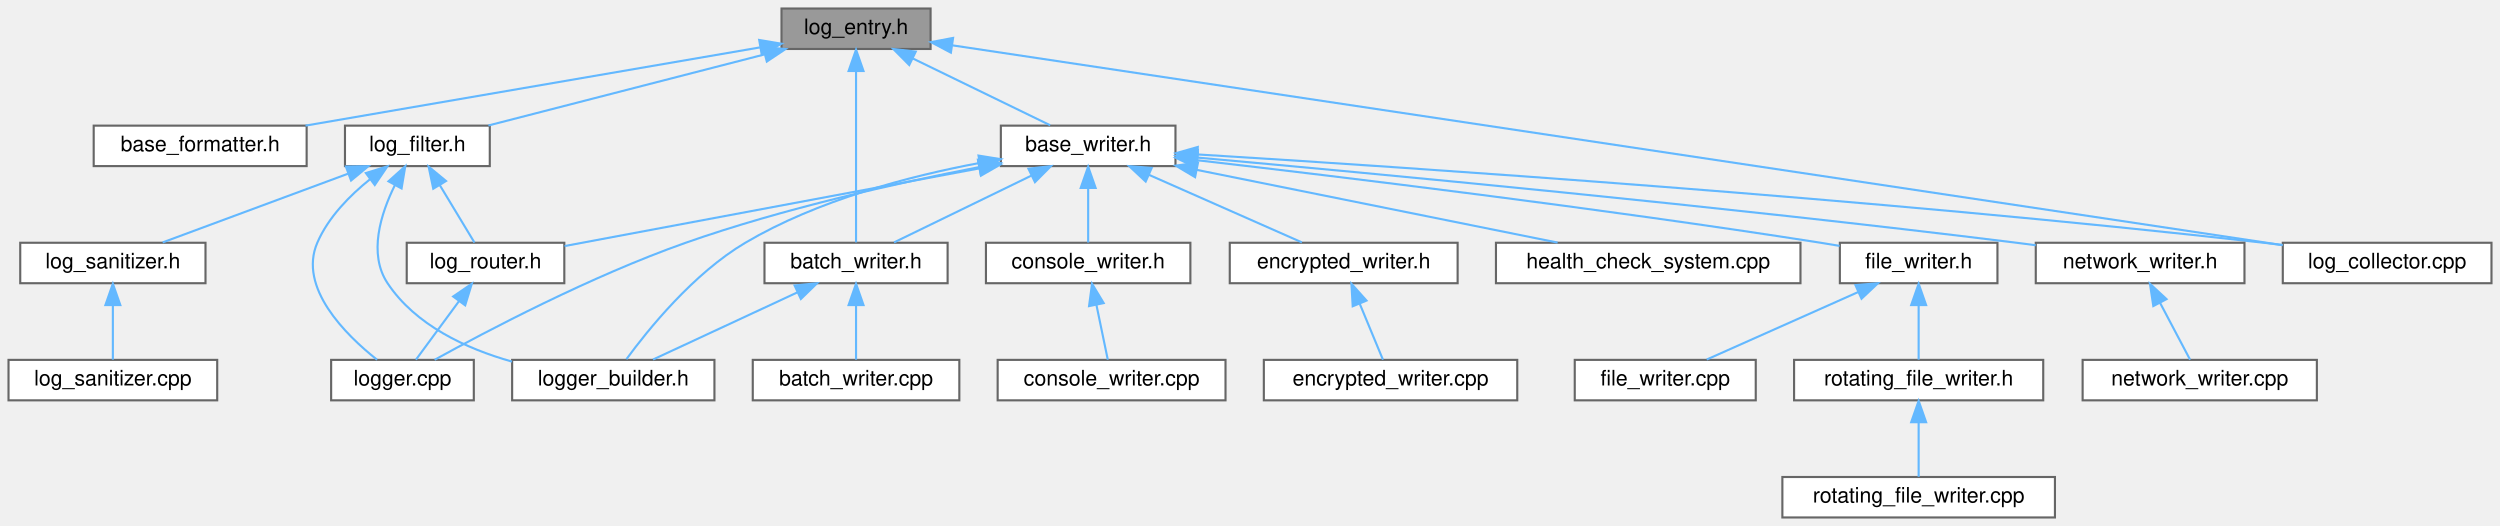
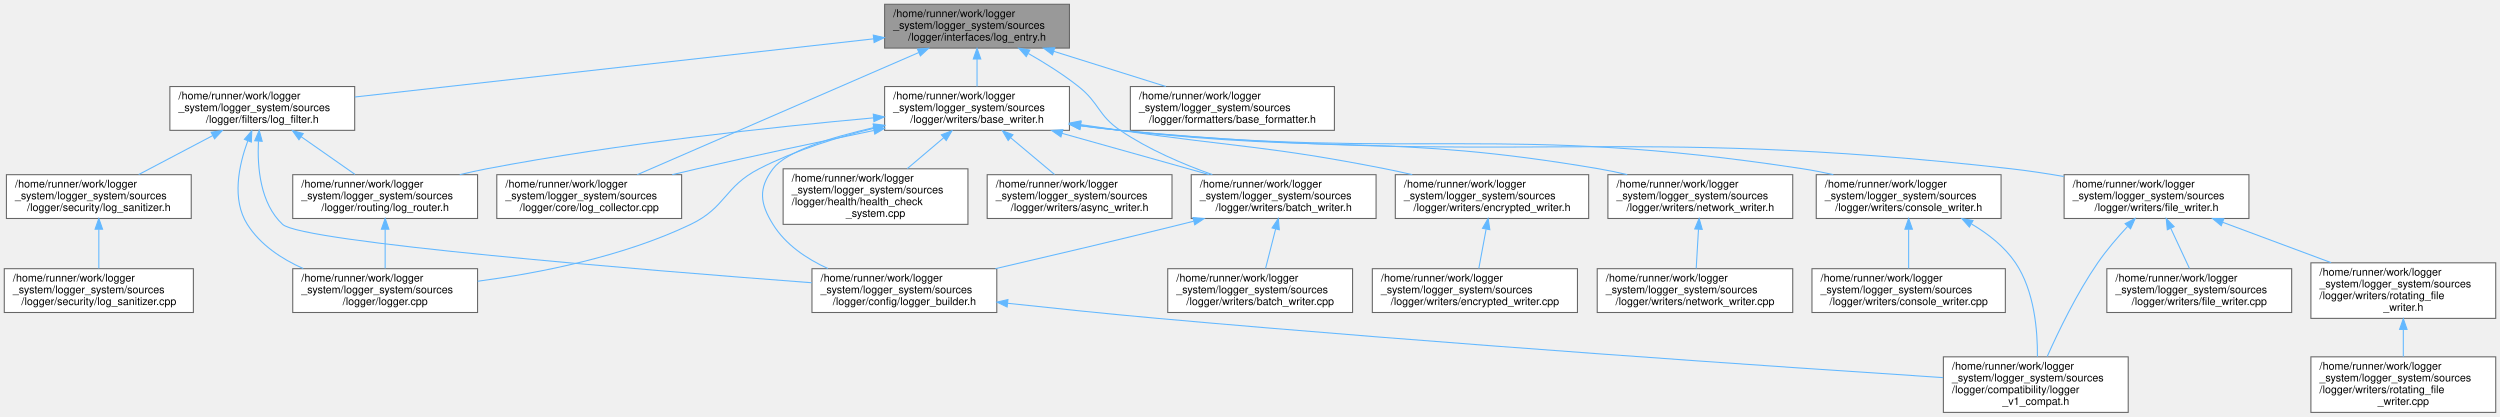
- <svg xmlns="http://www.w3.org/2000/svg" xmlns:xlink="http://www.w3.org/1999/xlink" width="1174pt" height="247pt" viewBox="0.00 0.00 1174.00 247.00">
-   <g id="graph0" class="graph" transform="scale(1 1) rotate(0) translate(4 243)">
+ <svg xmlns="http://www.w3.org/2000/svg" xmlns:xlink="http://www.w3.org/1999/xlink" width="2340pt" height="390pt" viewBox="0.00 0.00 2340.00 390.00">
+   <g id="graph0" class="graph" transform="scale(1 1) rotate(0) translate(4 386)">
    <g id="Node000001" class="node">
      <g id="a_Node000001">
-         <a xlink:title=" ">
-           <polygon fill="#999999" stroke="#666666" points="433,-239 363,-239 363,-220 433,-220 433,-239" />
-           <text text-anchor="middle" x="398" y="-227" font-family="Helvetica,sans-Serif" font-size="10.00">log_entry.h</text>
+         <a xlink:title="Data structures for representing log entries and source locations.">
+           <polygon fill="#999999" stroke="#666666" points="997,-382 824,-382 824,-341 997,-341 997,-382" />
+           <text text-anchor="start" x="832" y="-370" font-family="Helvetica,sans-Serif" font-size="10.00">/home/runner/work/logger</text>
+           <text text-anchor="start" x="832" y="-359" font-family="Helvetica,sans-Serif" font-size="10.00">_system/logger_system/sources</text>
+           <text text-anchor="middle" x="910.5" y="-348" font-family="Helvetica,sans-Serif" font-size="10.00">/logger/interfaces/log_entry.h</text>
        </a>
      </g>
    </g>
    <g id="Node000002" class="node">
      <g id="a_Node000002">
-         <a xlink:href="base__formatter_8h.html" target="_top" xlink:title=" ">
-           <polygon fill="white" stroke="#666666" points="140,-184 40,-184 40,-165 140,-165 140,-184" />
-           <text text-anchor="middle" x="90" y="-172" font-family="Helvetica,sans-Serif" font-size="10.00">base_formatter.h</text>
+         <a xlink:href="log__collector_8cpp.html" target="_top" xlink:title=" ">
+           <polygon fill="white" stroke="#666666" points="634,-222.5 461,-222.5 461,-181.5 634,-181.5 634,-222.5" />
+           <text text-anchor="start" x="469" y="-210.5" font-family="Helvetica,sans-Serif" font-size="10.00">/home/runner/work/logger</text>
+           <text text-anchor="start" x="469" y="-199.5" font-family="Helvetica,sans-Serif" font-size="10.00">_system/logger_system/sources</text>
+           <text text-anchor="middle" x="547.5" y="-188.5" font-family="Helvetica,sans-Serif" font-size="10.00">/logger/core/log_collector.cpp</text>
        </a>
      </g>
    </g>
    <g id="edge1_Node000001_Node000002" class="edge">
      <g id="a_edge1_Node000001_Node000002">
        <a xlink:title=" ">
-           <path fill="none" stroke="#63b8ff" d="M352.83,-220.73C295.89,-210.93 198.35,-194.15 139.46,-184.01" />
-           <polygon fill="#63b8ff" stroke="#63b8ff" points="352.52,-224.23 362.97,-222.47 353.71,-217.33 352.52,-224.23" />
+           <path fill="none" stroke="#63b8ff" d="M855.91,-336.82C784.08,-305.65 659.13,-251.44 592.45,-222.5" />
+           <polygon fill="#63b8ff" stroke="#63b8ff" points="854.69,-340.1 865.26,-340.87 857.48,-333.68 854.69,-340.1" />
        </a>
      </g>
    </g>
    <g id="Node000003" class="node">
      <g id="a_Node000003">
-         <a xlink:href="base__writer_8h.html" target="_top" xlink:title=" ">
-           <polygon fill="white" stroke="#666666" points="548,-184 466,-184 466,-165 548,-165 548,-184" />
-           <text text-anchor="middle" x="507" y="-172" font-family="Helvetica,sans-Serif" font-size="10.00">base_writer.h</text>
+         <a xlink:href="log__filter_8h.html" target="_top" xlink:title=" ">
+           <polygon fill="white" stroke="#666666" points="328,-305 155,-305 155,-264 328,-264 328,-305" />
+           <text text-anchor="start" x="163" y="-293" font-family="Helvetica,sans-Serif" font-size="10.00">/home/runner/work/logger</text>
+           <text text-anchor="start" x="163" y="-282" font-family="Helvetica,sans-Serif" font-size="10.00">_system/logger_system/sources</text>
+           <text text-anchor="middle" x="241.5" y="-271" font-family="Helvetica,sans-Serif" font-size="10.00">/logger/filters/log_filter.h</text>
        </a>
      </g>
    </g>
    <g id="edge2_Node000001_Node000003" class="edge">
      <g id="a_edge2_Node000001_Node000003">
        <a xlink:title=" ">
-           <path fill="none" stroke="#63b8ff" d="M424.73,-215.5C444.79,-205.75 471.68,-192.68 489.17,-184.17" />
-           <polygon fill="#63b8ff" stroke="#63b8ff" points="422.98,-212.46 415.51,-219.98 426.04,-218.76 422.98,-212.46" />
+           <path fill="none" stroke="#63b8ff" d="M813.74,-349.65C683.32,-335.03 453.11,-309.22 328.12,-295.21" />
+           <polygon fill="#63b8ff" stroke="#63b8ff" points="813.4,-353.14 823.73,-350.77 814.18,-346.18 813.4,-353.14" />
+         </a>
+       </g>
+     </g>
+     <g id="Node000010" class="node">
+       <g id="a_Node000010">
+         <a xlink:href="base__formatter_8h.html" target="_top" xlink:title=" ">
+           <polygon fill="white" stroke="#666666" points="1245,-305 1054,-305 1054,-264 1245,-264 1245,-305" />
+           <text text-anchor="start" x="1062" y="-293" font-family="Helvetica,sans-Serif" font-size="10.00">/home/runner/work/logger</text>
+           <text text-anchor="start" x="1062" y="-282" font-family="Helvetica,sans-Serif" font-size="10.00">_system/logger_system/sources</text>
+           <text text-anchor="middle" x="1149.5" y="-271" font-family="Helvetica,sans-Serif" font-size="10.00">/logger/formatters/base_formatter.h</text>
+         </a>
+       </g>
+     </g>
+     <g id="edge10_Node000001_Node000010" class="edge">
+       <g id="a_edge10_Node000001_Node000010">
+         <a xlink:title=" ">
+           <path fill="none" stroke="#63b8ff" d="M982.38,-337.94C1015.78,-327.46 1055.11,-315.12 1087.23,-305.04" />
+           <polygon fill="#63b8ff" stroke="#63b8ff" points="981.16,-334.66 972.67,-340.99 983.26,-341.34 981.16,-334.66" />
+         </a>
+       </g>
+     </g>
+     <g id="Node000011" class="node">
+       <g id="a_Node000011">
+         <a xlink:href="base__writer_8h.html" target="_top" xlink:title="Abstract base class for all log output writers.">
+           <polygon fill="white" stroke="#666666" points="997,-305 824,-305 824,-264 997,-264 997,-305" />
+           <text text-anchor="start" x="832" y="-293" font-family="Helvetica,sans-Serif" font-size="10.00">/home/runner/work/logger</text>
+           <text text-anchor="start" x="832" y="-282" font-family="Helvetica,sans-Serif" font-size="10.00">_system/logger_system/sources</text>
+           <text text-anchor="middle" x="910.5" y="-271" font-family="Helvetica,sans-Serif" font-size="10.00">/logger/writers/base_writer.h</text>
+         </a>
+       </g>
+     </g>
+     <g id="edge11_Node000001_Node000011" class="edge">
+       <g id="a_edge11_Node000001_Node000011">
+         <a xlink:title=" ">
+           <path fill="none" stroke="#63b8ff" d="M910.5,-330.69C910.5,-322.08 910.5,-312.9 910.5,-305.07" />
+           <polygon fill="#63b8ff" stroke="#63b8ff" points="907,-330.79 910.5,-340.79 914,-330.79 907,-330.79" />
+         </a>
+       </g>
+     </g>
+     <g id="Node000014" class="node">
+       <g id="a_Node000014">
+         <a xlink:href="batch__writer_8h.html" target="_top" xlink:title=" ">
+           <polygon fill="white" stroke="#666666" points="1284,-222.5 1111,-222.5 1111,-181.5 1284,-181.5 1284,-222.5" />
+           <text text-anchor="start" x="1119" y="-210.5" font-family="Helvetica,sans-Serif" font-size="10.00">/home/runner/work/logger</text>
+           <text text-anchor="start" x="1119" y="-199.5" font-family="Helvetica,sans-Serif" font-size="10.00">_system/logger_system/sources</text>
+           <text text-anchor="middle" x="1197.5" y="-188.5" font-family="Helvetica,sans-Serif" font-size="10.00">/logger/writers/batch_writer.h</text>
+         </a>
+       </g>
+     </g>
+     <g id="edge33_Node000001_Node000014" class="edge">
+       <g id="a_edge33_Node000001_Node000014">
+         <a xlink:title=" ">
+           <path fill="none" stroke="#63b8ff" d="M958.53,-335.93C974.12,-327.06 991.1,-316.4 1005.5,-305 1025.22,-289.39 1023.67,-278.09 1044.5,-264 1070.67,-246.29 1102.75,-232.51 1130.77,-222.55" />
+           <polygon fill="#63b8ff" stroke="#63b8ff" points="956.57,-333.02 949.54,-340.94 959.98,-339.13 956.57,-333.02" />
        </a>
      </g>
    </g>
    <g id="Node000004" class="node">
      <g id="a_Node000004">
-         <a xlink:href="batch__writer_8h.html" target="_top" xlink:title=" ">
-           <polygon fill="white" stroke="#666666" points="441,-129 355,-129 355,-110 441,-110 441,-129" />
-           <text text-anchor="middle" x="398" y="-117" font-family="Helvetica,sans-Serif" font-size="10.00">batch_writer.h</text>
-         </a>
-       </g>
-     </g>
-     <g id="edge22_Node000001_Node000004" class="edge">
-       <g id="a_edge22_Node000001_Node000004">
-         <a xlink:title=" ">
-           <path fill="none" stroke="#63b8ff" d="M398,-209.48C398,-185.84 398,-146.5 398,-129.16" />
-           <polygon fill="#63b8ff" stroke="#63b8ff" points="394.5,-209.66 398,-219.66 401.5,-209.66 394.5,-209.66" />
+         <a xlink:href="logger__builder_8h.html" target="_top" xlink:title="Builder pattern implementation for flexible logger configuration.">
+           <polygon fill="white" stroke="#666666" points="929,-134.5 756,-134.5 756,-93.5 929,-93.5 929,-134.5" />
+           <text text-anchor="start" x="764" y="-122.5" font-family="Helvetica,sans-Serif" font-size="10.00">/home/runner/work/logger</text>
+           <text text-anchor="start" x="764" y="-111.5" font-family="Helvetica,sans-Serif" font-size="10.00">_system/logger_system/sources</text>
+           <text text-anchor="middle" x="842.5" y="-100.5" font-family="Helvetica,sans-Serif" font-size="10.00">/logger/config/logger_builder.h</text>
+         </a>
+       </g>
+     </g>
+     <g id="edge3_Node000003_Node000004" class="edge">
+       <g id="a_edge3_Node000003_Node000004">
+         <a xlink:title=" ">
+           <path fill="none" stroke="#63b8ff" d="M237.89,-253.78C236.73,-229.27 239.6,-195.47 260.5,-176 278.37,-159.34 598.04,-133.27 755.83,-121.34" />
+           <polygon fill="#63b8ff" stroke="#63b8ff" points="234.42,-254.26 238.63,-263.98 241.4,-253.75 234.42,-254.26" />
+         </a>
+       </g>
+     </g>
+     <g id="Node000006" class="node">
+       <g id="a_Node000006">
+         <a xlink:href="logger_8cpp.html" target="_top" xlink:title=" ">
+           <polygon fill="white" stroke="#666666" points="443,-134.5 270,-134.5 270,-93.5 443,-93.5 443,-134.5" />
+           <text text-anchor="start" x="278" y="-122.5" font-family="Helvetica,sans-Serif" font-size="10.00">/home/runner/work/logger</text>
+           <text text-anchor="start" x="278" y="-111.5" font-family="Helvetica,sans-Serif" font-size="10.00">_system/logger_system/sources</text>
+           <text text-anchor="middle" x="356.5" y="-100.5" font-family="Helvetica,sans-Serif" font-size="10.00">/logger/logger.cpp</text>
+         </a>
+       </g>
+     </g>
+     <g id="edge5_Node000003_Node000006" class="edge">
+       <g id="a_edge5_Node000003_Node000006">
+         <a xlink:title=" ">
+           <path fill="none" stroke="#63b8ff" d="M227.88,-254.03C219.45,-231.06 212.76,-199.27 227.5,-176 239.56,-156.95 259.35,-143.74 279.84,-134.62" />
+           <polygon fill="#63b8ff" stroke="#63b8ff" points="224.74,-255.59 231.68,-263.59 231.24,-253.01 224.74,-255.59" />
+         </a>
+       </g>
+     </g>
+     <g id="Node000007" class="node">
+       <g id="a_Node000007">
+         <a xlink:href="log__router_8h.html" target="_top" xlink:title=" ">
+           <polygon fill="white" stroke="#666666" points="443,-222.5 270,-222.5 270,-181.5 443,-181.5 443,-222.5" />
+           <text text-anchor="start" x="278" y="-210.5" font-family="Helvetica,sans-Serif" font-size="10.00">/home/runner/work/logger</text>
+           <text text-anchor="start" x="278" y="-199.5" font-family="Helvetica,sans-Serif" font-size="10.00">_system/logger_system/sources</text>
+           <text text-anchor="middle" x="356.5" y="-188.5" font-family="Helvetica,sans-Serif" font-size="10.00">/logger/routing/log_router.h</text>
+         </a>
+       </g>
+     </g>
+     <g id="edge6_Node000003_Node000007" class="edge">
+       <g id="a_edge6_Node000003_Node000007">
+         <a xlink:title=" ">
+           <path fill="none" stroke="#63b8ff" d="M277.87,-258.04C294.16,-246.64 313.07,-233.4 328.26,-222.77" />
+           <polygon fill="#63b8ff" stroke="#63b8ff" points="275.82,-255.21 269.63,-263.81 279.83,-260.94 275.82,-255.21" />
+         </a>
+       </g>
+     </g>
+     <g id="Node000008" class="node">
+       <g id="a_Node000008">
+         <a xlink:href="log__sanitizer_8h.html" target="_top" xlink:title=" ">
+           <polygon fill="white" stroke="#666666" points="175,-222.5 2,-222.5 2,-181.5 175,-181.5 175,-222.5" />
+           <text text-anchor="start" x="10" y="-210.5" font-family="Helvetica,sans-Serif" font-size="10.00">/home/runner/work/logger</text>
+           <text text-anchor="start" x="10" y="-199.5" font-family="Helvetica,sans-Serif" font-size="10.00">_system/logger_system/sources</text>
+           <text text-anchor="middle" x="88.5" y="-188.5" font-family="Helvetica,sans-Serif" font-size="10.00">/logger/security/log_sanitizer.h</text>
+         </a>
+       </g>
+     </g>
+     <g id="edge8_Node000003_Node000008" class="edge">
+       <g id="a_edge8_Node000003_Node000008">
+         <a xlink:title=" ">
+           <path fill="none" stroke="#63b8ff" d="M195.15,-259.11C172.94,-247.43 146.7,-233.62 125.81,-222.63" />
+           <polygon fill="#63b8ff" stroke="#63b8ff" points="193.59,-262.25 204.07,-263.81 196.85,-256.05 193.59,-262.25" />
+         </a>
+       </g>
+     </g>
+     <g id="Node000005" class="node">
+       <g id="a_Node000005">
+         <a xlink:href="logger__v1__compat_8h.html" target="_top" xlink:title="Compatibility wrapper for Logger System v1.x API.">
+           <polygon fill="white" stroke="#666666" points="1988,-52 1815,-52 1815,0 1988,0 1988,-52" />
+           <text text-anchor="start" x="1823" y="-40" font-family="Helvetica,sans-Serif" font-size="10.00">/home/runner/work/logger</text>
+           <text text-anchor="start" x="1823" y="-29" font-family="Helvetica,sans-Serif" font-size="10.00">_system/logger_system/sources</text>
+           <text text-anchor="start" x="1823" y="-18" font-family="Helvetica,sans-Serif" font-size="10.00">/logger/compatibility/logger</text>
+           <text text-anchor="middle" x="1901.5" y="-7" font-family="Helvetica,sans-Serif" font-size="10.00">_v1_compat.h</text>
+         </a>
+       </g>
+     </g>
+     <g id="edge4_Node000004_Node000005" class="edge">
+       <g id="a_edge4_Node000004_Node000005">
+         <a xlink:title=" ">
+           <path fill="none" stroke="#63b8ff" d="M939.27,-102.11C982.2,-97.45 1033.34,-92.15 1079.5,-88 1347.27,-63.95 1664.74,-42.34 1814.74,-32.55" />
+           <polygon fill="#63b8ff" stroke="#63b8ff" points="938.67,-98.65 929.11,-103.21 939.43,-105.61 938.67,-98.65" />
+         </a>
+       </g>
+     </g>
+     <g id="edge7_Node000007_Node000006" class="edge">
+       <g id="a_edge7_Node000007_Node000006">
+         <a xlink:title=" ">
+           <path fill="none" stroke="#63b8ff" d="M356.5,-171.36C356.5,-159.26 356.5,-145.58 356.5,-134.74" />
+           <polygon fill="#63b8ff" stroke="#63b8ff" points="353,-171.49 356.5,-181.49 360,-171.49 353,-171.49" />
+         </a>
+       </g>
+     </g>
+     <g id="Node000009" class="node">
+       <g id="a_Node000009">
+         <a xlink:href="log__sanitizer_8cpp.html" target="_top" xlink:title=" ">
+           <polygon fill="white" stroke="#666666" points="177,-134.5 0,-134.5 0,-93.5 177,-93.5 177,-134.5" />
+           <text text-anchor="start" x="8" y="-122.5" font-family="Helvetica,sans-Serif" font-size="10.00">/home/runner/work/logger</text>
+           <text text-anchor="start" x="8" y="-111.5" font-family="Helvetica,sans-Serif" font-size="10.00">_system/logger_system/sources</text>
+           <text text-anchor="middle" x="88.5" y="-100.5" font-family="Helvetica,sans-Serif" font-size="10.00">/logger/security/log_sanitizer.cpp</text>
+         </a>
+       </g>
+     </g>
+     <g id="edge9_Node000008_Node000009" class="edge">
+       <g id="a_edge9_Node000008_Node000009">
+         <a xlink:title=" ">
+           <path fill="none" stroke="#63b8ff" d="M88.5,-171.36C88.5,-159.26 88.5,-145.58 88.5,-134.74" />
+           <polygon fill="#63b8ff" stroke="#63b8ff" points="85,-171.49 88.5,-181.49 92,-171.49 85,-171.49" />
+         </a>
+       </g>
+     </g>
+     <g id="edge13_Node000011_Node000002" class="edge">
+       <g id="a_edge13_Node000011_Node000002">
+         <a xlink:title=" ">
+           <path fill="none" stroke="#63b8ff" d="M813.83,-263.84C764.31,-253.56 703.08,-240.53 648.5,-228 640.93,-226.26 633.05,-224.4 625.19,-222.51" />
+           <polygon fill="#63b8ff" stroke="#63b8ff" points="813.4,-267.32 823.9,-265.92 814.82,-260.47 813.4,-267.32" />
+         </a>
+       </g>
+     </g>
+     <g id="edge12_Node000011_Node000004" class="edge">
+       <g id="a_edge12_Node000011_Node000004">
+         <a xlink:title=" ">
+           <path fill="none" stroke="#63b8ff" d="M814.05,-266.61C772.97,-257.26 731.69,-244.23 719.5,-228 705.62,-209.52 707.32,-195.64 719.5,-176 731.25,-157.06 750.82,-143.82 770.94,-134.64" />
+           <polygon fill="#63b8ff" stroke="#63b8ff" points="813.39,-270.05 823.91,-268.78 814.9,-263.21 813.39,-270.05" />
+         </a>
+       </g>
+     </g>
+     <g id="edge15_Node000011_Node000006" class="edge">
+       <g id="a_edge15_Node000011_Node000006">
+         <a xlink:title=" ">
+           <path fill="none" stroke="#63b8ff" d="M814.16,-266C779.08,-257.4 739.86,-245.11 706.5,-228 673.89,-211.27 675.56,-191.82 642.5,-176 579.53,-145.87 501.69,-130.51 443.13,-122.75" />
+           <polygon fill="#63b8ff" stroke="#63b8ff" points="813.4,-269.42 823.94,-268.33 815.02,-262.61 813.4,-269.42" />
+         </a>
+       </g>
+     </g>
+     <g id="edge16_Node000011_Node000007" class="edge">
+       <g id="a_edge16_Node000011_Node000007">
+         <a xlink:title=" ">
+           <path fill="none" stroke="#63b8ff" d="M813.67,-275.68C720.37,-267.22 575.49,-251.7 451.5,-228 443.29,-226.43 434.75,-224.55 426.29,-222.53" />
+           <polygon fill="#63b8ff" stroke="#63b8ff" points="813.39,-279.16 823.66,-276.57 814.02,-272.19 813.39,-279.16" />
+         </a>
+       </g>
+     </g>
+     <g id="Node000012" class="node">
+       <g id="a_Node000012">
+         <a xlink:href="health__check__system_8cpp.html" target="_top" xlink:title=" ">
+           <polygon fill="white" stroke="#666666" points="902,-228 729,-228 729,-176 902,-176 902,-228" />
+           <text text-anchor="start" x="737" y="-216" font-family="Helvetica,sans-Serif" font-size="10.00">/home/runner/work/logger</text>
+           <text text-anchor="start" x="737" y="-205" font-family="Helvetica,sans-Serif" font-size="10.00">_system/logger_system/sources</text>
+           <text text-anchor="start" x="737" y="-194" font-family="Helvetica,sans-Serif" font-size="10.00">/logger/health/health_check</text>
+           <text text-anchor="middle" x="815.5" y="-183" font-family="Helvetica,sans-Serif" font-size="10.00">_system.cpp</text>
+         </a>
+       </g>
+     </g>
+     <g id="edge14_Node000011_Node000012" class="edge">
+       <g id="a_edge14_Node000011_Node000012">
+         <a xlink:title=" ">
+           <path fill="none" stroke="#63b8ff" d="M879.3,-257.06C868.33,-247.76 856.03,-237.35 845.19,-228.16" />
+           <polygon fill="#63b8ff" stroke="#63b8ff" points="877.12,-259.81 887.02,-263.6 881.65,-254.47 877.12,-259.81" />
+         </a>
+       </g>
+     </g>
+     <g id="Node000013" class="node">
+       <g id="a_Node000013">
+         <a xlink:href="async__writer_8h.html" target="_top" xlink:title="Asynchronous wrapper for log writers.">
+           <polygon fill="white" stroke="#666666" points="1093,-222.5 920,-222.5 920,-181.5 1093,-181.5 1093,-222.5" />
+           <text text-anchor="start" x="928" y="-210.5" font-family="Helvetica,sans-Serif" font-size="10.00">/home/runner/work/logger</text>
+           <text text-anchor="start" x="928" y="-199.5" font-family="Helvetica,sans-Serif" font-size="10.00">_system/logger_system/sources</text>
+           <text text-anchor="middle" x="1006.5" y="-188.5" font-family="Helvetica,sans-Serif" font-size="10.00">/logger/writers/async_writer.h</text>
+         </a>
+       </g>
+     </g>
+     <g id="edge17_Node000011_Node000013" class="edge">
+       <g id="a_edge17_Node000011_Node000013">
+         <a xlink:title=" ">
+           <path fill="none" stroke="#63b8ff" d="M942.23,-256.89C955.55,-245.72 970.76,-232.97 983.04,-222.67" />
+           <polygon fill="#63b8ff" stroke="#63b8ff" points="939.64,-254.49 934.23,-263.6 944.14,-259.86 939.64,-254.49" />
+         </a>
+       </g>
+     </g>
+     <g id="edge18_Node000011_Node000014" class="edge">
+       <g id="a_edge18_Node000011_Node000014">
+         <a xlink:title=" ">
+           <path fill="none" stroke="#63b8ff" d="M989.98,-261.21C1033.22,-249.08 1086.23,-234.21 1127.84,-222.54" />
+           <polygon fill="#63b8ff" stroke="#63b8ff" points="989.02,-257.84 980.34,-263.91 990.91,-264.58 989.02,-257.84" />
        </a>
      </g>
    </g>
    <g id="Node000016" class="node">
      <g id="a_Node000016">
-         <a xlink:href="log__collector_8cpp.html" target="_top" xlink:title=" ">
-           <polygon fill="white" stroke="#666666" points="1166,-129 1068,-129 1068,-110 1166,-110 1166,-129" />
-           <text text-anchor="middle" x="1117" y="-117" font-family="Helvetica,sans-Serif" font-size="10.00">log_collector.cpp</text>
-         </a>
-       </g>
-     </g>
-     <g id="edge23_Node000001_Node000016" class="edge">
-       <g id="a_edge23_Node000001_Node000016">
-         <a xlink:title=" ">
-           <path fill="none" stroke="#63b8ff" d="M443.4,-221.68C571.5,-202.44 935.05,-147.83 1067.74,-127.9" />
-           <polygon fill="#63b8ff" stroke="#63b8ff" points="442.53,-218.27 433.17,-223.22 443.57,-225.19 442.53,-218.27" />
+         <a xlink:href="console__writer_8h.html" target="_top" xlink:title=" ">
+           <polygon fill="white" stroke="#666666" points="1869,-222.5 1696,-222.5 1696,-181.5 1869,-181.5 1869,-222.5" />
+           <text text-anchor="start" x="1704" y="-210.5" font-family="Helvetica,sans-Serif" font-size="10.00">/home/runner/work/logger</text>
+           <text text-anchor="start" x="1704" y="-199.5" font-family="Helvetica,sans-Serif" font-size="10.00">_system/logger_system/sources</text>
+           <text text-anchor="middle" x="1782.5" y="-188.5" font-family="Helvetica,sans-Serif" font-size="10.00">/logger/writers/console_writer.h</text>
+         </a>
+       </g>
+     </g>
+     <g id="edge21_Node000011_Node000016" class="edge">
+       <g id="a_edge21_Node000011_Node000016">
+         <a xlink:title=" ">
+           <path fill="none" stroke="#63b8ff" d="M1007.22,-268.39C1019.74,-266.74 1032.41,-265.22 1044.5,-264 1327.52,-235.49 1402.32,-271.02 1683.5,-228 1692.79,-226.58 1702.47,-224.68 1711.99,-222.55" />
+           <polygon fill="#63b8ff" stroke="#63b8ff" points="1006.66,-264.93 997.22,-269.74 1007.6,-271.87 1006.66,-264.93" />
+         </a>
+       </g>
+     </g>
+     <g id="Node000018" class="node">
+       <g id="a_Node000018">
+         <a xlink:href="encrypted__writer_8h.html" target="_top" xlink:title=" ">
+           <polygon fill="white" stroke="#666666" points="1483,-222.5 1302,-222.5 1302,-181.5 1483,-181.5 1483,-222.5" />
+           <text text-anchor="start" x="1310" y="-210.5" font-family="Helvetica,sans-Serif" font-size="10.00">/home/runner/work/logger</text>
+           <text text-anchor="start" x="1310" y="-199.5" font-family="Helvetica,sans-Serif" font-size="10.00">_system/logger_system/sources</text>
+           <text text-anchor="middle" x="1392.5" y="-188.5" font-family="Helvetica,sans-Serif" font-size="10.00">/logger/writers/encrypted_writer.h</text>
+         </a>
+       </g>
+     </g>
+     <g id="edge24_Node000011_Node000018" class="edge">
+       <g id="a_edge24_Node000011_Node000018">
+         <a xlink:title=" ">
+           <path fill="none" stroke="#63b8ff" d="M1007.34,-269.4C1019.85,-267.58 1032.48,-265.75 1044.5,-264 1154.72,-247.98 1183.22,-249.53 1292.5,-228 1300.75,-226.37 1309.34,-224.5 1317.87,-222.53" />
+           <polygon fill="#63b8ff" stroke="#63b8ff" points="1006.75,-265.95 997.36,-270.86 1007.76,-272.88 1006.75,-265.95" />
+         </a>
+       </g>
+     </g>
+     <g id="Node000020" class="node">
+       <g id="a_Node000020">
+         <a xlink:href="file__writer_8h.html" target="_top" xlink:title=" ">
+           <polygon fill="white" stroke="#666666" points="2101,-222.5 1928,-222.5 1928,-181.5 2101,-181.5 2101,-222.5" />
+           <text text-anchor="start" x="1936" y="-210.5" font-family="Helvetica,sans-Serif" font-size="10.00">/home/runner/work/logger</text>
+           <text text-anchor="start" x="1936" y="-199.5" font-family="Helvetica,sans-Serif" font-size="10.00">_system/logger_system/sources</text>
+           <text text-anchor="middle" x="2014.5" y="-188.5" font-family="Helvetica,sans-Serif" font-size="10.00">/logger/writers/file_writer.h</text>
+         </a>
+       </g>
+     </g>
+     <g id="edge26_Node000011_Node000020" class="edge">
+       <g id="a_edge26_Node000011_Node000020">
+         <a xlink:title=" ">
+           <path fill="none" stroke="#63b8ff" d="M1007.2,-268.24C1019.73,-266.61 1032.4,-265.14 1044.5,-264 1413.88,-229.24 1509.83,-269.64 1878.5,-228 1894.48,-226.19 1911.42,-223.62 1927.71,-220.81" />
+           <polygon fill="#63b8ff" stroke="#63b8ff" points="1006.65,-264.78 997.2,-269.57 1007.58,-271.72 1006.65,-264.78" />
+         </a>
+       </g>
+     </g>
+     <g id="Node000024" class="node">
+       <g id="a_Node000024">
+         <a xlink:href="network__writer_8h.html" target="_top" xlink:title=" ">
+           <polygon fill="white" stroke="#666666" points="1674,-222.5 1501,-222.5 1501,-181.5 1674,-181.5 1674,-222.5" />
+           <text text-anchor="start" x="1509" y="-210.5" font-family="Helvetica,sans-Serif" font-size="10.00">/home/runner/work/logger</text>
+           <text text-anchor="start" x="1509" y="-199.5" font-family="Helvetica,sans-Serif" font-size="10.00">_system/logger_system/sources</text>
+           <text text-anchor="middle" x="1587.5" y="-188.5" font-family="Helvetica,sans-Serif" font-size="10.00">/logger/writers/network_writer.h</text>
+         </a>
+       </g>
+     </g>
+     <g id="edge31_Node000011_Node000024" class="edge">
+       <g id="a_edge31_Node000011_Node000024">
+         <a xlink:title=" ">
+           <path fill="none" stroke="#63b8ff" d="M1007.25,-268.67C1019.77,-266.97 1032.43,-265.36 1044.5,-264 1242.99,-241.61 1295.58,-261.55 1492.5,-228 1501.16,-226.52 1510.18,-224.63 1519.06,-222.55" />
+           <polygon fill="#63b8ff" stroke="#63b8ff" points="1006.68,-265.21 997.25,-270.04 1007.64,-272.15 1006.68,-265.21" />
+         </a>
+       </g>
+     </g>
+     <g id="edge19_Node000014_Node000004" class="edge">
+       <g id="a_edge19_Node000014_Node000004">
+         <a xlink:title=" ">
+           <path fill="none" stroke="#63b8ff" d="M1113.22,-178.93C1109.26,-177.93 1105.34,-176.95 1101.5,-176 1043.66,-161.66 978.35,-146.28 927.78,-134.55" />
+           <polygon fill="#63b8ff" stroke="#63b8ff" points="1112.57,-182.38 1123.12,-181.45 1114.29,-175.59 1112.57,-182.38" />
+         </a>
+       </g>
+     </g>
+     <g id="Node000015" class="node">
+       <g id="a_Node000015">
+         <a xlink:href="batch__writer_8cpp.html" target="_top" xlink:title=" ">
+           <polygon fill="white" stroke="#666666" points="1262,-134.5 1089,-134.5 1089,-93.5 1262,-93.5 1262,-134.5" />
+           <text text-anchor="start" x="1097" y="-122.5" font-family="Helvetica,sans-Serif" font-size="10.00">/home/runner/work/logger</text>
+           <text text-anchor="start" x="1097" y="-111.5" font-family="Helvetica,sans-Serif" font-size="10.00">_system/logger_system/sources</text>
+           <text text-anchor="middle" x="1175.5" y="-100.5" font-family="Helvetica,sans-Serif" font-size="10.00">/logger/writers/batch_writer.cpp</text>
+         </a>
+       </g>
+     </g>
+     <g id="edge20_Node000014_Node000015" class="edge">
+       <g id="a_edge20_Node000014_Node000015">
+         <a xlink:title=" ">
+           <path fill="none" stroke="#63b8ff" d="M1190.01,-171.73C1186.89,-159.53 1183.35,-145.69 1180.55,-134.74" />
+           <polygon fill="#63b8ff" stroke="#63b8ff" points="1186.64,-172.66 1192.51,-181.49 1193.42,-170.93 1186.64,-172.66" />
+         </a>
+       </g>
+     </g>
+     <g id="edge22_Node000016_Node000005" class="edge">
+       <g id="a_edge22_Node000016_Node000005">
+         <a xlink:title=" ">
+           <path fill="none" stroke="#63b8ff" d="M1841.46,-176.27C1857.03,-167.05 1872.31,-155.07 1882.5,-140 1900.22,-113.8 1903.26,-76.56 1903.02,-52.09" />
+           <polygon fill="#63b8ff" stroke="#63b8ff" points="1839.33,-173.45 1832.3,-181.38 1842.74,-179.56 1839.33,-173.45" />
+         </a>
+       </g>
+     </g>
+     <g id="Node000017" class="node">
+       <g id="a_Node000017">
+         <a xlink:href="console__writer_8cpp.html" target="_top" xlink:title=" ">
+           <polygon fill="white" stroke="#666666" points="1873,-134.5 1692,-134.5 1692,-93.5 1873,-93.5 1873,-134.5" />
+           <text text-anchor="start" x="1700" y="-122.5" font-family="Helvetica,sans-Serif" font-size="10.00">/home/runner/work/logger</text>
+           <text text-anchor="start" x="1700" y="-111.5" font-family="Helvetica,sans-Serif" font-size="10.00">_system/logger_system/sources</text>
+           <text text-anchor="middle" x="1782.5" y="-100.5" font-family="Helvetica,sans-Serif" font-size="10.00">/logger/writers/console_writer.cpp</text>
+         </a>
+       </g>
+     </g>
+     <g id="edge23_Node000016_Node000017" class="edge">
+       <g id="a_edge23_Node000016_Node000017">
+         <a xlink:title=" ">
+           <path fill="none" stroke="#63b8ff" d="M1782.5,-171.36C1782.5,-159.26 1782.5,-145.58 1782.5,-134.74" />
+           <polygon fill="#63b8ff" stroke="#63b8ff" points="1779,-171.49 1782.5,-181.49 1786,-171.49 1779,-171.49" />
+         </a>
+       </g>
+     </g>
+     <g id="Node000019" class="node">
+       <g id="a_Node000019">
+         <a xlink:href="encrypted__writer_8cpp.html" target="_top" xlink:title=" ">
+           <polygon fill="white" stroke="#666666" points="1472.5,-134.5 1280.5,-134.5 1280.5,-93.5 1472.5,-93.5 1472.5,-134.5" />
+           <text text-anchor="start" x="1288.5" y="-122.5" font-family="Helvetica,sans-Serif" font-size="10.00">/home/runner/work/logger</text>
+           <text text-anchor="start" x="1288.5" y="-111.5" font-family="Helvetica,sans-Serif" font-size="10.00">_system/logger_system/sources</text>
+           <text text-anchor="middle" x="1376.5" y="-100.5" font-family="Helvetica,sans-Serif" font-size="10.00">/logger/writers/encrypted_writer.cpp</text>
+         </a>
+       </g>
+     </g>
+     <g id="edge25_Node000018_Node000019" class="edge">
+       <g id="a_edge25_Node000018_Node000019">
+         <a xlink:title=" ">
+           <path fill="none" stroke="#63b8ff" d="M1386.99,-171.36C1384.73,-159.26 1382.19,-145.58 1380.17,-134.74" />
+           <polygon fill="#63b8ff" stroke="#63b8ff" points="1383.6,-172.29 1388.87,-181.49 1390.48,-171.01 1383.6,-172.29" />
+         </a>
+       </g>
+     </g>
+     <g id="edge27_Node000020_Node000005" class="edge">
+       <g id="a_edge27_Node000020_Node000005">
+         <a xlink:title=" ">
+           <path fill="none" stroke="#63b8ff" d="M1987.48,-174.09C1978.01,-163.9 1967.7,-151.88 1959.5,-140 1939.96,-111.69 1922.7,-75.92 1912.19,-52.3" />
+           <polygon fill="#63b8ff" stroke="#63b8ff" points="1985.09,-176.66 1994.51,-181.5 1990.16,-171.84 1985.09,-176.66" />
        </a>
      </g>
    </g>
    <g id="Node000021" class="node">
      <g id="a_Node000021">
-         <a xlink:href="log__filter_8h.html" target="_top" xlink:title=" ">
-           <polygon fill="white" stroke="#666666" points="226,-184 158,-184 158,-165 226,-165 226,-184" />
-           <text text-anchor="middle" x="192" y="-172" font-family="Helvetica,sans-Serif" font-size="10.00">log_filter.h</text>
-         </a>
-       </g>
-     </g>
-     <g id="edge24_Node000001_Node000021" class="edge">
-       <g id="a_edge24_Node000001_Node000021">
-         <a xlink:title=" ">
-           <path fill="none" stroke="#63b8ff" d="M355,-217.44C316.44,-207.52 260.64,-193.16 225.36,-184.08" />
-           <polygon fill="#63b8ff" stroke="#63b8ff" points="354.35,-220.88 364.9,-219.98 356.09,-214.1 354.35,-220.88" />
-         </a>
-       </g>
-     </g>
-     <g id="edge3_Node000003_Node000004" class="edge">
-       <g id="a_edge3_Node000003_Node000004">
-         <a xlink:title=" ">
-           <path fill="none" stroke="#63b8ff" d="M480.27,-160.5C460.21,-150.75 433.32,-137.68 415.83,-129.17" />
-           <polygon fill="#63b8ff" stroke="#63b8ff" points="478.96,-163.76 489.49,-164.98 482.02,-157.46 478.96,-163.76" />
-         </a>
-       </g>
-     </g>
-     <g id="Node000006" class="node">
-       <g id="a_Node000006">
-         <a xlink:href="logger__builder_8h.html" target="_top" xlink:title=" ">
-           <polygon fill="white" stroke="#666666" points="331.5,-74 236.5,-74 236.5,-55 331.5,-55 331.5,-74" />
-           <text text-anchor="middle" x="284" y="-62" font-family="Helvetica,sans-Serif" font-size="10.00">logger_builder.h</text>
-         </a>
-       </g>
-     </g>
-     <g id="edge19_Node000003_Node000006" class="edge">
-       <g id="a_edge19_Node000003_Node000006">
-         <a xlink:title=" ">
-           <path fill="none" stroke="#63b8ff" d="M456.04,-166.48C422.95,-160.28 379.83,-148.98 346,-129 321.59,-114.58 300.24,-88.09 290.16,-74.32" />
-           <polygon fill="#63b8ff" stroke="#63b8ff" points="455.51,-169.94 465.97,-168.25 456.74,-163.05 455.51,-169.94" />
-         </a>
-       </g>
-     </g>
-     <g id="Node000007" class="node">
-       <g id="a_Node000007">
-         <a xlink:href="console__writer_8h.html" target="_top" xlink:title=" ">
-           <polygon fill="white" stroke="#666666" points="555,-129 459,-129 459,-110 555,-110 555,-129" />
-           <text text-anchor="middle" x="507" y="-117" font-family="Helvetica,sans-Serif" font-size="10.00">console_writer.h</text>
-         </a>
-       </g>
-     </g>
-     <g id="edge6_Node000003_Node000007" class="edge">
-       <g id="a_edge6_Node000003_Node000007">
-         <a xlink:title=" ">
-           <path fill="none" stroke="#63b8ff" d="M507,-154.66C507,-145.93 507,-135.99 507,-129.09" />
-           <polygon fill="#63b8ff" stroke="#63b8ff" points="503.5,-154.75 507,-164.75 510.5,-154.75 503.5,-154.75" />
-         </a>
-       </g>
-     </g>
-     <g id="Node000009" class="node">
-       <g id="a_Node000009">
-         <a xlink:href="encrypted__writer_8h.html" target="_top" xlink:title=" ">
-           <polygon fill="white" stroke="#666666" points="680.5,-129 573.5,-129 573.5,-110 680.5,-110 680.5,-129" />
-           <text text-anchor="middle" x="627" y="-117" font-family="Helvetica,sans-Serif" font-size="10.00">encrypted_writer.h</text>
-         </a>
-       </g>
-     </g>
-     <g id="edge8_Node000003_Node000009" class="edge">
-       <g id="a_edge8_Node000003_Node000009">
-         <a xlink:title=" ">
-           <path fill="none" stroke="#63b8ff" d="M535.53,-160.9C557.7,-151.11 587.85,-137.79 607.37,-129.17" />
-           <polygon fill="#63b8ff" stroke="#63b8ff" points="534.01,-157.74 526.28,-164.98 536.84,-164.15 534.01,-157.74" />
-         </a>
-       </g>
-     </g>
-     <g id="Node000011" class="node">
-       <g id="a_Node000011">
-         <a xlink:href="file__writer_8h.html" target="_top" xlink:title=" ">
-           <polygon fill="white" stroke="#666666" points="934,-129 860,-129 860,-110 934,-110 934,-129" />
-           <text text-anchor="middle" x="897" y="-117" font-family="Helvetica,sans-Serif" font-size="10.00">file_writer.h</text>
-         </a>
-       </g>
-     </g>
-     <g id="edge10_Node000003_Node000011" class="edge">
-       <g id="a_edge10_Node000003_Node000011">
-         <a xlink:title=" ">
-           <path fill="none" stroke="#63b8ff" d="M558.48,-167.72C625.84,-159.96 747.52,-145.24 851,-129 853.89,-128.55 856.87,-128.05 859.87,-127.54" />
-           <polygon fill="#63b8ff" stroke="#63b8ff" points="557.68,-164.29 548.14,-168.91 558.47,-171.24 557.68,-164.29" />
-         </a>
-       </g>
-     </g>
-     <g id="Node000015" class="node">
-       <g id="a_Node000015">
-         <a xlink:href="health__check__system_8cpp.html" target="_top" xlink:title=" ">
-           <polygon fill="white" stroke="#666666" points="841.5,-129 698.5,-129 698.5,-110 841.5,-110 841.5,-129" />
-           <text text-anchor="middle" x="770" y="-117" font-family="Helvetica,sans-Serif" font-size="10.00">health_check_system.cpp</text>
-         </a>
-       </g>
-     </g>
-     <g id="edge14_Node000003_Node000015" class="edge">
-       <g id="a_edge14_Node000003_Node000015">
-         <a xlink:title=" ">
-           <path fill="none" stroke="#63b8ff" d="M557.92,-163.24C607.24,-153.3 681.18,-138.4 727.45,-129.07" />
-           <polygon fill="#63b8ff" stroke="#63b8ff" points="557.21,-159.81 548.09,-165.22 558.59,-166.67 557.21,-159.81" />
-         </a>
-       </g>
-     </g>
-     <g id="edge15_Node000003_Node000016" class="edge">
-       <g id="a_edge15_Node000003_Node000016">
-         <a xlink:title=" ">
-           <path fill="none" stroke="#63b8ff" d="M558.48,-170.47C656.23,-164.47 875.35,-149.84 1059,-129 1061.93,-128.67 1064.94,-128.3 1067.98,-127.91" />
-           <polygon fill="#63b8ff" stroke="#63b8ff" points="558.06,-166.99 548.29,-171.09 558.48,-173.98 558.06,-166.99" />
-         </a>
-       </g>
-     </g>
-     <g id="Node000017" class="node">
-       <g id="a_Node000017">
-         <a xlink:href="log__router_8h.html" target="_top" xlink:title=" ">
-           <polygon fill="white" stroke="#666666" points="261,-129 187,-129 187,-110 261,-110 261,-129" />
-           <text text-anchor="middle" x="224" y="-117" font-family="Helvetica,sans-Serif" font-size="10.00">log_router.h</text>
-         </a>
-       </g>
-     </g>
-     <g id="edge16_Node000003_Node000017" class="edge">
-       <g id="a_edge16_Node000003_Node000017">
-         <a xlink:title=" ">
-           <path fill="none" stroke="#63b8ff" d="M455.76,-163.9C399.63,-153.39 310.95,-136.78 261.14,-127.46" />
-           <polygon fill="#63b8ff" stroke="#63b8ff" points="455.38,-167.39 465.85,-165.79 456.66,-160.51 455.38,-167.39" />
-         </a>
-       </g>
-     </g>
-     <g id="Node000018" class="node">
-       <g id="a_Node000018">
-         <a xlink:href="logger_8cpp.html" target="_top" xlink:title=" ">
-           <polygon fill="white" stroke="#666666" points="218.5,-74 151.5,-74 151.5,-55 218.5,-55 218.5,-74" />
-           <text text-anchor="middle" x="185" y="-62" font-family="Helvetica,sans-Serif" font-size="10.00">logger.cpp</text>
-         </a>
-       </g>
-     </g>
-     <g id="edge18_Node000003_Node000018" class="edge">
-       <g id="a_edge18_Node000003_Node000018">
-         <a xlink:title=" ">
-           <path fill="none" stroke="#63b8ff" d="M455.78,-164.53C417.27,-157.04 363.54,-145.02 318,-129 273.59,-113.37 224.31,-87.41 200.1,-74.04" />
-           <polygon fill="#63b8ff" stroke="#63b8ff" points="455.24,-167.99 465.72,-166.42 456.55,-161.11 455.24,-167.99" />
-         </a>
-       </g>
-     </g>
-     <g id="Node000019" class="node">
-       <g id="a_Node000019">
-         <a xlink:href="network__writer_8h.html" target="_top" xlink:title=" ">
-           <polygon fill="white" stroke="#666666" points="1050,-129 952,-129 952,-110 1050,-110 1050,-129" />
-           <text text-anchor="middle" x="1001" y="-117" font-family="Helvetica,sans-Serif" font-size="10.00">network_writer.h</text>
-         </a>
-       </g>
-     </g>
-     <g id="edge20_Node000003_Node000019" class="edge">
-       <g id="a_edge20_Node000003_Node000019">
-         <a xlink:title=" ">
-           <path fill="none" stroke="#63b8ff" d="M558.25,-169C639.82,-161.68 804.15,-146.25 943,-129 945.93,-128.64 948.94,-128.25 951.97,-127.84" />
-           <polygon fill="#63b8ff" stroke="#63b8ff" points="557.89,-165.52 548.24,-169.9 558.52,-172.49 557.89,-165.52" />
-         </a>
-       </g>
-     </g>
-     <g id="Node000005" class="node">
-       <g id="a_Node000005">
-         <a xlink:href="batch__writer_8cpp.html" target="_top" xlink:title=" ">
-           <polygon fill="white" stroke="#666666" points="446.5,-74 349.5,-74 349.5,-55 446.5,-55 446.5,-74" />
-           <text text-anchor="middle" x="398" y="-62" font-family="Helvetica,sans-Serif" font-size="10.00">batch_writer.cpp</text>
-         </a>
-       </g>
-     </g>
-     <g id="edge4_Node000004_Node000005" class="edge">
-       <g id="a_edge4_Node000004_Node000005">
-         <a xlink:title=" ">
-           <path fill="none" stroke="#63b8ff" d="M398,-99.66C398,-90.93 398,-80.99 398,-74.09" />
-           <polygon fill="#63b8ff" stroke="#63b8ff" points="394.5,-99.75 398,-109.75 401.5,-99.75 394.5,-99.75" />
-         </a>
-       </g>
-     </g>
-     <g id="edge5_Node000004_Node000006" class="edge">
-       <g id="a_edge5_Node000004_Node000006">
-         <a xlink:title=" ">
-           <path fill="none" stroke="#63b8ff" d="M370.61,-105.77C349.58,-95.99 321.11,-82.75 302.65,-74.17" />
-           <polygon fill="#63b8ff" stroke="#63b8ff" points="369.14,-108.94 379.68,-109.98 372.09,-102.6 369.14,-108.94" />
-         </a>
-       </g>
-     </g>
-     <g id="Node000008" class="node">
-       <g id="a_Node000008">
-         <a xlink:href="console__writer_8cpp.html" target="_top" xlink:title=" ">
-           <polygon fill="white" stroke="#666666" points="571.5,-74 464.5,-74 464.5,-55 571.5,-55 571.5,-74" />
-           <text text-anchor="middle" x="518" y="-62" font-family="Helvetica,sans-Serif" font-size="10.00">console_writer.cpp</text>
-         </a>
-       </g>
-     </g>
-     <g id="edge7_Node000007_Node000008" class="edge">
-       <g id="a_edge7_Node000007_Node000008">
-         <a xlink:title=" ">
-           <path fill="none" stroke="#63b8ff" d="M510.85,-99.95C512.68,-91.15 514.77,-81.06 516.22,-74.09" />
-           <polygon fill="#63b8ff" stroke="#63b8ff" points="507.42,-99.25 508.82,-109.75 514.28,-100.67 507.42,-99.25" />
-         </a>
-       </g>
-     </g>
-     <g id="Node000010" class="node">
-       <g id="a_Node000010">
-         <a xlink:href="encrypted__writer_8cpp.html" target="_top" xlink:title=" ">
-           <polygon fill="white" stroke="#666666" points="708.5,-74 589.5,-74 589.5,-55 708.5,-55 708.5,-74" />
-           <text text-anchor="middle" x="649" y="-62" font-family="Helvetica,sans-Serif" font-size="10.00">encrypted_writer.cpp</text>
-         </a>
-       </g>
-     </g>
-     <g id="edge9_Node000009_Node000010" class="edge">
-       <g id="a_edge9_Node000009_Node000010">
-         <a xlink:title=" ">
-           <path fill="none" stroke="#63b8ff" d="M634.58,-100.24C638.26,-91.37 642.51,-81.14 645.43,-74.09" />
-           <polygon fill="#63b8ff" stroke="#63b8ff" points="631.23,-99.17 630.63,-109.75 637.7,-101.85 631.23,-99.17" />
-         </a>
-       </g>
-     </g>
-     <g id="Node000012" class="node">
-       <g id="a_Node000012">
        <a xlink:href="file__writer_8cpp.html" target="_top" xlink:title=" ">
-           <polygon fill="white" stroke="#666666" points="820.5,-74 735.5,-74 735.5,-55 820.5,-55 820.5,-74" />
-           <text text-anchor="middle" x="778" y="-62" font-family="Helvetica,sans-Serif" font-size="10.00">file_writer.cpp</text>
-         </a>
-       </g>
-     </g>
-     <g id="edge11_Node000011_Node000012" class="edge">
-       <g id="a_edge11_Node000011_Node000012">
-         <a xlink:title=" ">
-           <path fill="none" stroke="#63b8ff" d="M868.7,-105.9C846.72,-96.11 816.82,-82.79 797.47,-74.17" />
-           <polygon fill="#63b8ff" stroke="#63b8ff" points="867.32,-109.11 877.88,-109.98 870.17,-102.72 867.32,-109.11" />
-         </a>
-       </g>
-     </g>
-     <g id="Node000013" class="node">
-       <g id="a_Node000013">
-         <a xlink:href="rotating__file__writer_8h.html" target="_top" xlink:title=" ">
-           <polygon fill="white" stroke="#666666" points="955.5,-74 838.5,-74 838.5,-55 955.5,-55 955.5,-74" />
-           <text text-anchor="middle" x="897" y="-62" font-family="Helvetica,sans-Serif" font-size="10.00">rotating_file_writer.h</text>
-         </a>
-       </g>
-     </g>
-     <g id="edge12_Node000011_Node000013" class="edge">
-       <g id="a_edge12_Node000011_Node000013">
-         <a xlink:title=" ">
-           <path fill="none" stroke="#63b8ff" d="M897,-99.66C897,-90.93 897,-80.99 897,-74.09" />
-           <polygon fill="#63b8ff" stroke="#63b8ff" points="893.5,-99.75 897,-109.75 900.5,-99.75 893.5,-99.75" />
-         </a>
-       </g>
-     </g>
-     <g id="Node000014" class="node">
-       <g id="a_Node000014">
-         <a xlink:href="rotating__file__writer_8cpp.html" target="_top" xlink:title=" ">
-           <polygon fill="white" stroke="#666666" points="961,-19 833,-19 833,0 961,0 961,-19" />
-           <text text-anchor="middle" x="897" y="-7" font-family="Helvetica,sans-Serif" font-size="10.00">rotating_file_writer.cpp</text>
-         </a>
-       </g>
-     </g>
-     <g id="edge13_Node000013_Node000014" class="edge">
-       <g id="a_edge13_Node000013_Node000014">
-         <a xlink:title=" ">
-           <path fill="none" stroke="#63b8ff" d="M897,-44.66C897,-35.93 897,-25.99 897,-19.09" />
-           <polygon fill="#63b8ff" stroke="#63b8ff" points="893.5,-44.75 897,-54.75 900.5,-44.75 893.5,-44.75" />
-         </a>
-       </g>
-     </g>
-     <g id="edge17_Node000017_Node000018" class="edge">
-       <g id="a_edge17_Node000017_Node000018">
-         <a xlink:title=" ">
-           <path fill="none" stroke="#63b8ff" d="M211.62,-101.67C204.86,-92.5 196.79,-81.52 191.32,-74.09" />
-           <polygon fill="#63b8ff" stroke="#63b8ff" points="208.81,-103.77 217.56,-109.75 214.45,-99.62 208.81,-103.77" />
-         </a>
-       </g>
-     </g>
-     <g id="Node000020" class="node">
-       <g id="a_Node000020">
-         <a xlink:href="network__writer_8cpp.html" target="_top" xlink:title=" ">
-           <polygon fill="white" stroke="#666666" points="1084,-74 974,-74 974,-55 1084,-55 1084,-74" />
-           <text text-anchor="middle" x="1029" y="-62" font-family="Helvetica,sans-Serif" font-size="10.00">network_writer.cpp</text>
-         </a>
-       </g>
-     </g>
-     <g id="edge21_Node000019_Node000020" class="edge">
-       <g id="a_edge21_Node000019_Node000020">
-         <a xlink:title=" ">
-           <path fill="none" stroke="#63b8ff" d="M1010.34,-100.82C1015.09,-91.82 1020.66,-81.29 1024.46,-74.09" />
-           <polygon fill="#63b8ff" stroke="#63b8ff" points="1007.2,-99.27 1005.62,-109.75 1013.39,-102.54 1007.2,-99.27" />
-         </a>
-       </g>
-     </g>
-     <g id="edge29_Node000021_Node000006" class="edge">
-       <g id="a_edge29_Node000021_Node000006">
-         <a xlink:title=" ">
-           <path fill="none" stroke="#63b8ff" d="M181.48,-156.13C174.75,-142.57 168.85,-123.77 178,-110 191.09,-90.3 214.78,-79.31 236.44,-73.18" />
-           <polygon fill="#63b8ff" stroke="#63b8ff" points="178.43,-157.86 186.32,-164.94 184.57,-154.49 178.43,-157.86" />
-         </a>
-       </g>
-     </g>
-     <g id="edge25_Node000021_Node000017" class="edge">
-       <g id="a_edge25_Node000021_Node000017">
-         <a xlink:title=" ">
-           <path fill="none" stroke="#63b8ff" d="M202.5,-156.1C207.97,-147.04 214.42,-136.37 218.81,-129.09" />
-           <polygon fill="#63b8ff" stroke="#63b8ff" points="199.46,-154.38 197.28,-164.75 205.45,-158 199.46,-154.38" />
-         </a>
-       </g>
-     </g>
-     <g id="edge28_Node000021_Node000018" class="edge">
-       <g id="a_edge28_Node000021_Node000018">
-         <a xlink:title=" ">
-           <path fill="none" stroke="#63b8ff" d="M169.83,-158.88C160.29,-151.24 150.15,-140.97 145,-129 135.94,-107.94 158.24,-85.82 173.07,-74.06" />
-           <polygon fill="#63b8ff" stroke="#63b8ff" points="167.81,-161.74 177.93,-164.89 171.99,-156.12 167.81,-161.74" />
+           <polygon fill="white" stroke="#666666" points="2141,-134.5 1968,-134.5 1968,-93.5 2141,-93.5 2141,-134.5" />
+           <text text-anchor="start" x="1976" y="-122.5" font-family="Helvetica,sans-Serif" font-size="10.00">/home/runner/work/logger</text>
+           <text text-anchor="start" x="1976" y="-111.5" font-family="Helvetica,sans-Serif" font-size="10.00">_system/logger_system/sources</text>
+           <text text-anchor="middle" x="2054.5" y="-100.5" font-family="Helvetica,sans-Serif" font-size="10.00">/logger/writers/file_writer.cpp</text>
+         </a>
+       </g>
+     </g>
+     <g id="edge28_Node000020_Node000021" class="edge">
+       <g id="a_edge28_Node000020_Node000021">
+         <a xlink:title=" ">
+           <path fill="none" stroke="#63b8ff" d="M2027.94,-172.09C2033.66,-159.81 2040.17,-145.8 2045.32,-134.74" />
+           <polygon fill="#63b8ff" stroke="#63b8ff" points="2024.62,-170.94 2023.58,-181.49 2030.97,-173.89 2024.62,-170.94" />
        </a>
      </g>
    </g>
    <g id="Node000022" class="node">
      <g id="a_Node000022">
-         <a xlink:href="log__sanitizer_8h.html" target="_top" xlink:title=" ">
-           <polygon fill="white" stroke="#666666" points="92.5,-129 5.5,-129 5.5,-110 92.5,-110 92.5,-129" />
-           <text text-anchor="middle" x="49" y="-117" font-family="Helvetica,sans-Serif" font-size="10.00">log_sanitizer.h</text>
-         </a>
-       </g>
-     </g>
-     <g id="edge26_Node000021_Node000022" class="edge">
-       <g id="a_edge26_Node000021_Node000022">
-         <a xlink:title=" ">
-           <path fill="none" stroke="#63b8ff" d="M159.41,-161.42C132.88,-151.59 96.07,-137.95 72.39,-129.17" />
-           <polygon fill="#63b8ff" stroke="#63b8ff" points="158.43,-164.79 169.02,-164.98 160.86,-158.23 158.43,-164.79" />
+         <a xlink:href="rotating__file__writer_8h.html" target="_top" xlink:title=" ">
+           <polygon fill="white" stroke="#666666" points="2332,-140 2159,-140 2159,-88 2332,-88 2332,-140" />
+           <text text-anchor="start" x="2167" y="-128" font-family="Helvetica,sans-Serif" font-size="10.00">/home/runner/work/logger</text>
+           <text text-anchor="start" x="2167" y="-117" font-family="Helvetica,sans-Serif" font-size="10.00">_system/logger_system/sources</text>
+           <text text-anchor="start" x="2167" y="-106" font-family="Helvetica,sans-Serif" font-size="10.00">/logger/writers/rotating_file</text>
+           <text text-anchor="middle" x="2245.5" y="-95" font-family="Helvetica,sans-Serif" font-size="10.00">_writer.h</text>
+         </a>
+       </g>
+     </g>
+     <g id="edge29_Node000020_Node000022" class="edge">
+       <g id="a_edge29_Node000020_Node000022">
+         <a xlink:title=" ">
+           <path fill="none" stroke="#63b8ff" d="M2076.41,-177.95C2107.74,-166.29 2145.83,-152.11 2177.93,-140.16" />
+           <polygon fill="#63b8ff" stroke="#63b8ff" points="2075.07,-174.72 2066.92,-181.49 2077.51,-181.28 2075.07,-174.72" />
        </a>
      </g>
    </g>
    <g id="Node000023" class="node">
      <g id="a_Node000023">
-         <a xlink:href="log__sanitizer_8cpp.html" target="_top" xlink:title=" ">
-           <polygon fill="white" stroke="#666666" points="98,-74 0,-74 0,-55 98,-55 98,-74" />
-           <text text-anchor="middle" x="49" y="-62" font-family="Helvetica,sans-Serif" font-size="10.00">log_sanitizer.cpp</text>
-         </a>
-       </g>
-     </g>
-     <g id="edge27_Node000022_Node000023" class="edge">
-       <g id="a_edge27_Node000022_Node000023">
-         <a xlink:title=" ">
-           <path fill="none" stroke="#63b8ff" d="M49,-99.66C49,-90.93 49,-80.99 49,-74.09" />
-           <polygon fill="#63b8ff" stroke="#63b8ff" points="45.5,-99.75 49,-109.75 52.5,-99.75 45.5,-99.75" />
+         <a xlink:href="rotating__file__writer_8cpp.html" target="_top" xlink:title=" ">
+           <polygon fill="white" stroke="#666666" points="2332,-52 2159,-52 2159,0 2332,0 2332,-52" />
+           <text text-anchor="start" x="2167" y="-40" font-family="Helvetica,sans-Serif" font-size="10.00">/home/runner/work/logger</text>
+           <text text-anchor="start" x="2167" y="-29" font-family="Helvetica,sans-Serif" font-size="10.00">_system/logger_system/sources</text>
+           <text text-anchor="start" x="2167" y="-18" font-family="Helvetica,sans-Serif" font-size="10.00">/logger/writers/rotating_file</text>
+           <text text-anchor="middle" x="2245.5" y="-7" font-family="Helvetica,sans-Serif" font-size="10.00">_writer.cpp</text>
+         </a>
+       </g>
+     </g>
+     <g id="edge30_Node000022_Node000023" class="edge">
+       <g id="a_edge30_Node000022_Node000023">
+         <a xlink:title=" ">
+           <path fill="none" stroke="#63b8ff" d="M2245.5,-77.56C2245.5,-69.04 2245.5,-60.1 2245.5,-52.16" />
+           <polygon fill="#63b8ff" stroke="#63b8ff" points="2242,-77.66 2245.5,-87.66 2249,-77.66 2242,-77.66" />
+         </a>
+       </g>
+     </g>
+     <g id="Node000025" class="node">
+       <g id="a_Node000025">
+         <a xlink:href="network__writer_8cpp.html" target="_top" xlink:title=" ">
+           <polygon fill="white" stroke="#666666" points="1674,-134.5 1491,-134.5 1491,-93.5 1674,-93.5 1674,-134.5" />
+           <text text-anchor="start" x="1499" y="-122.5" font-family="Helvetica,sans-Serif" font-size="10.00">/home/runner/work/logger</text>
+           <text text-anchor="start" x="1499" y="-111.5" font-family="Helvetica,sans-Serif" font-size="10.00">_system/logger_system/sources</text>
+           <text text-anchor="middle" x="1582.5" y="-100.5" font-family="Helvetica,sans-Serif" font-size="10.00">/logger/writers/network_writer.cpp</text>
+         </a>
+       </g>
+     </g>
+     <g id="edge32_Node000024_Node000025" class="edge">
+       <g id="a_edge32_Node000024_Node000025">
+         <a xlink:title=" ">
+           <path fill="none" stroke="#63b8ff" d="M1585.78,-171.36C1585.07,-159.26 1584.28,-145.58 1583.65,-134.74" />
+           <polygon fill="#63b8ff" stroke="#63b8ff" points="1582.29,-171.71 1586.37,-181.49 1589.28,-171.3 1582.29,-171.71" />
        </a>
      </g>
    </g>
  </g>
</svg>
